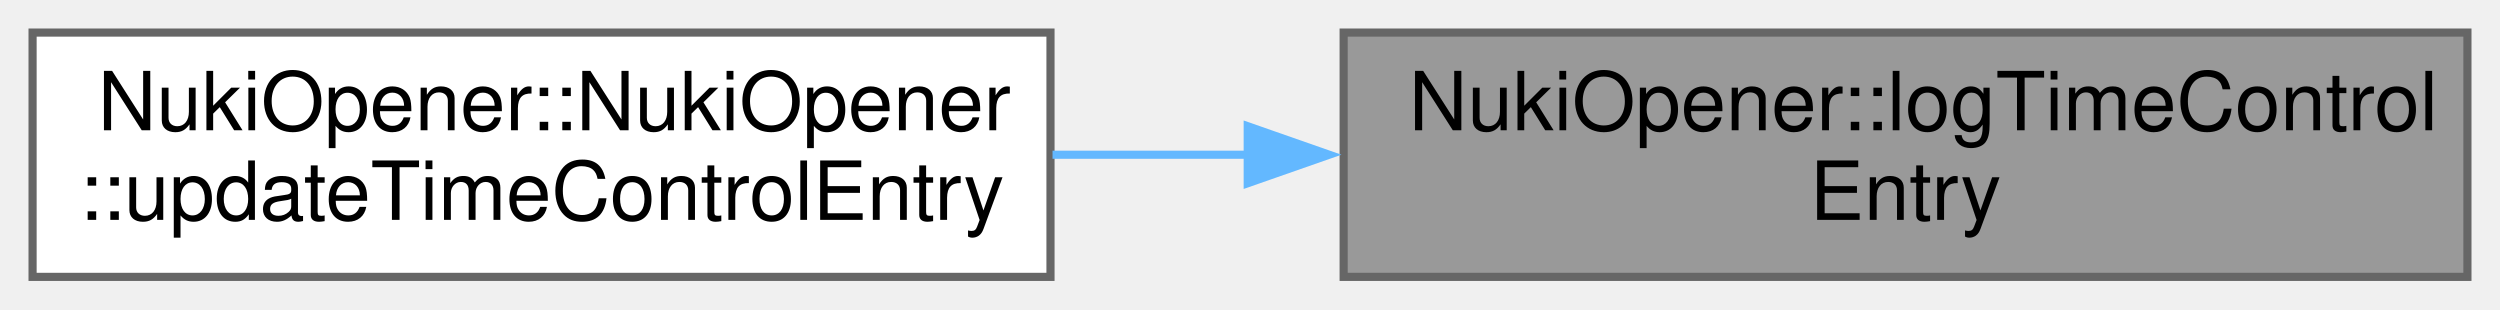
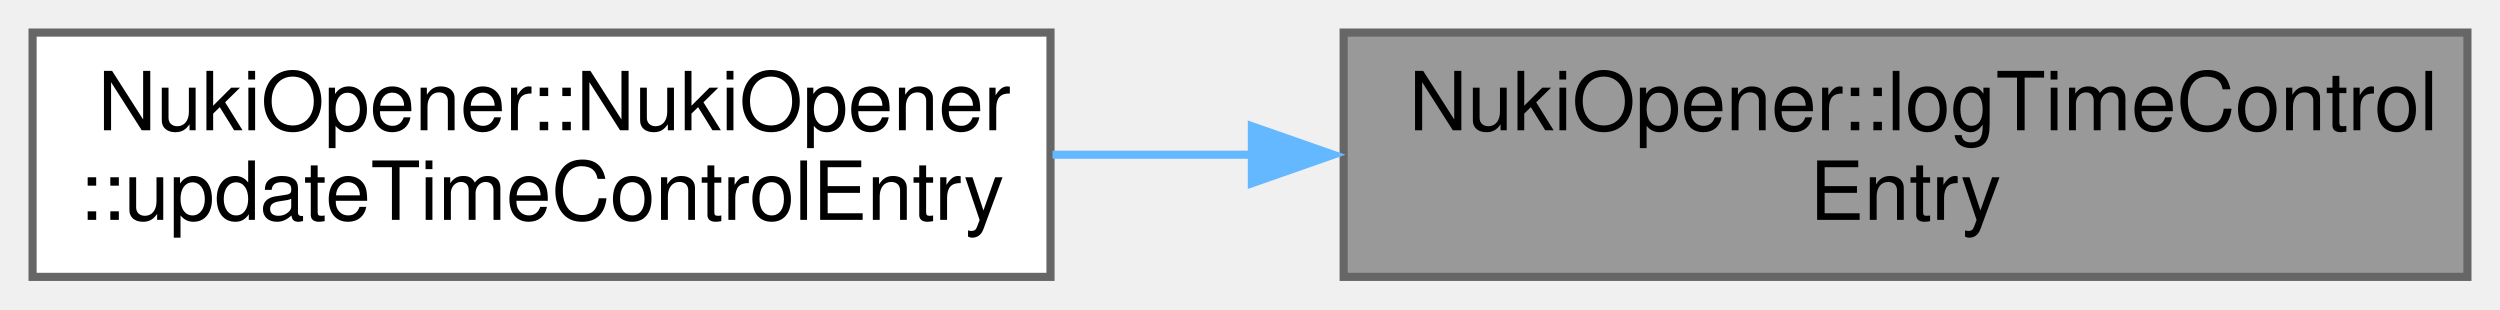
<svg xmlns="http://www.w3.org/2000/svg" xmlns:xlink="http://www.w3.org/1999/xlink" width="307pt" height="38pt" viewBox="0.00 0.00 307.00 38.00">
  <g id="graph0" class="graph" transform="scale(1 1) rotate(0) translate(4 34)">
    <g id="node1" class="node">
      <g id="a_node1">
        <a xlink:title=" ">
          <polygon fill="#999999" stroke="#666666" points="299,-30 161,-30 161,0 299,0 299,-30" />
          <text text-anchor="start" x="169" y="-18" font-family="Helvetica,sans-Serif" font-size="10.00">NukiOpener::logTimeControl</text>
          <text text-anchor="middle" x="230" y="-7" font-family="Helvetica,sans-Serif" font-size="10.00">Entry</text>
        </a>
      </g>
    </g>
    <g id="node2" class="node">
      <g id="a_node2">
        <a xlink:href="class_nuki_opener_1_1_nuki_opener.html#ad896a195b57a3961a10497c432bc55ed" target="_top" xlink:title="Sends an updated time(d) control entry via BLE to the lock. (see addTimeControlEntry())">
          <polygon fill="white" stroke="#666666" points="125,-30 0,-30 0,0 125,0 125,-30" />
          <text text-anchor="start" x="8" y="-18" font-family="Helvetica,sans-Serif" font-size="10.00">NukiOpener::NukiOpener</text>
          <text text-anchor="middle" x="62.5" y="-7" font-family="Helvetica,sans-Serif" font-size="10.00">::updateTimeControlEntry</text>
        </a>
      </g>
    </g>
    <g id="edge1" class="edge">
-       <path fill="none" stroke="#63b8ff" d="M149.34,-15C141.25,-15 133.11,-15 125.25,-15" />
-       <polygon fill="#63b8ff" stroke="#63b8ff" points="149.22,-18.5 159.22,-15 149.22,-11.5 149.22,-18.5" />
+       <path fill="none" stroke="#63b8ff" d="M149.9,-15C141.62,-15 133.3,-15 125.25,-15" />
+       <polygon fill="#63b8ff" stroke="#63b8ff" points="149.73,-18.5 159.73,-15 149.73,-11.5 149.73,-18.5" />
    </g>
  </g>
</svg>
